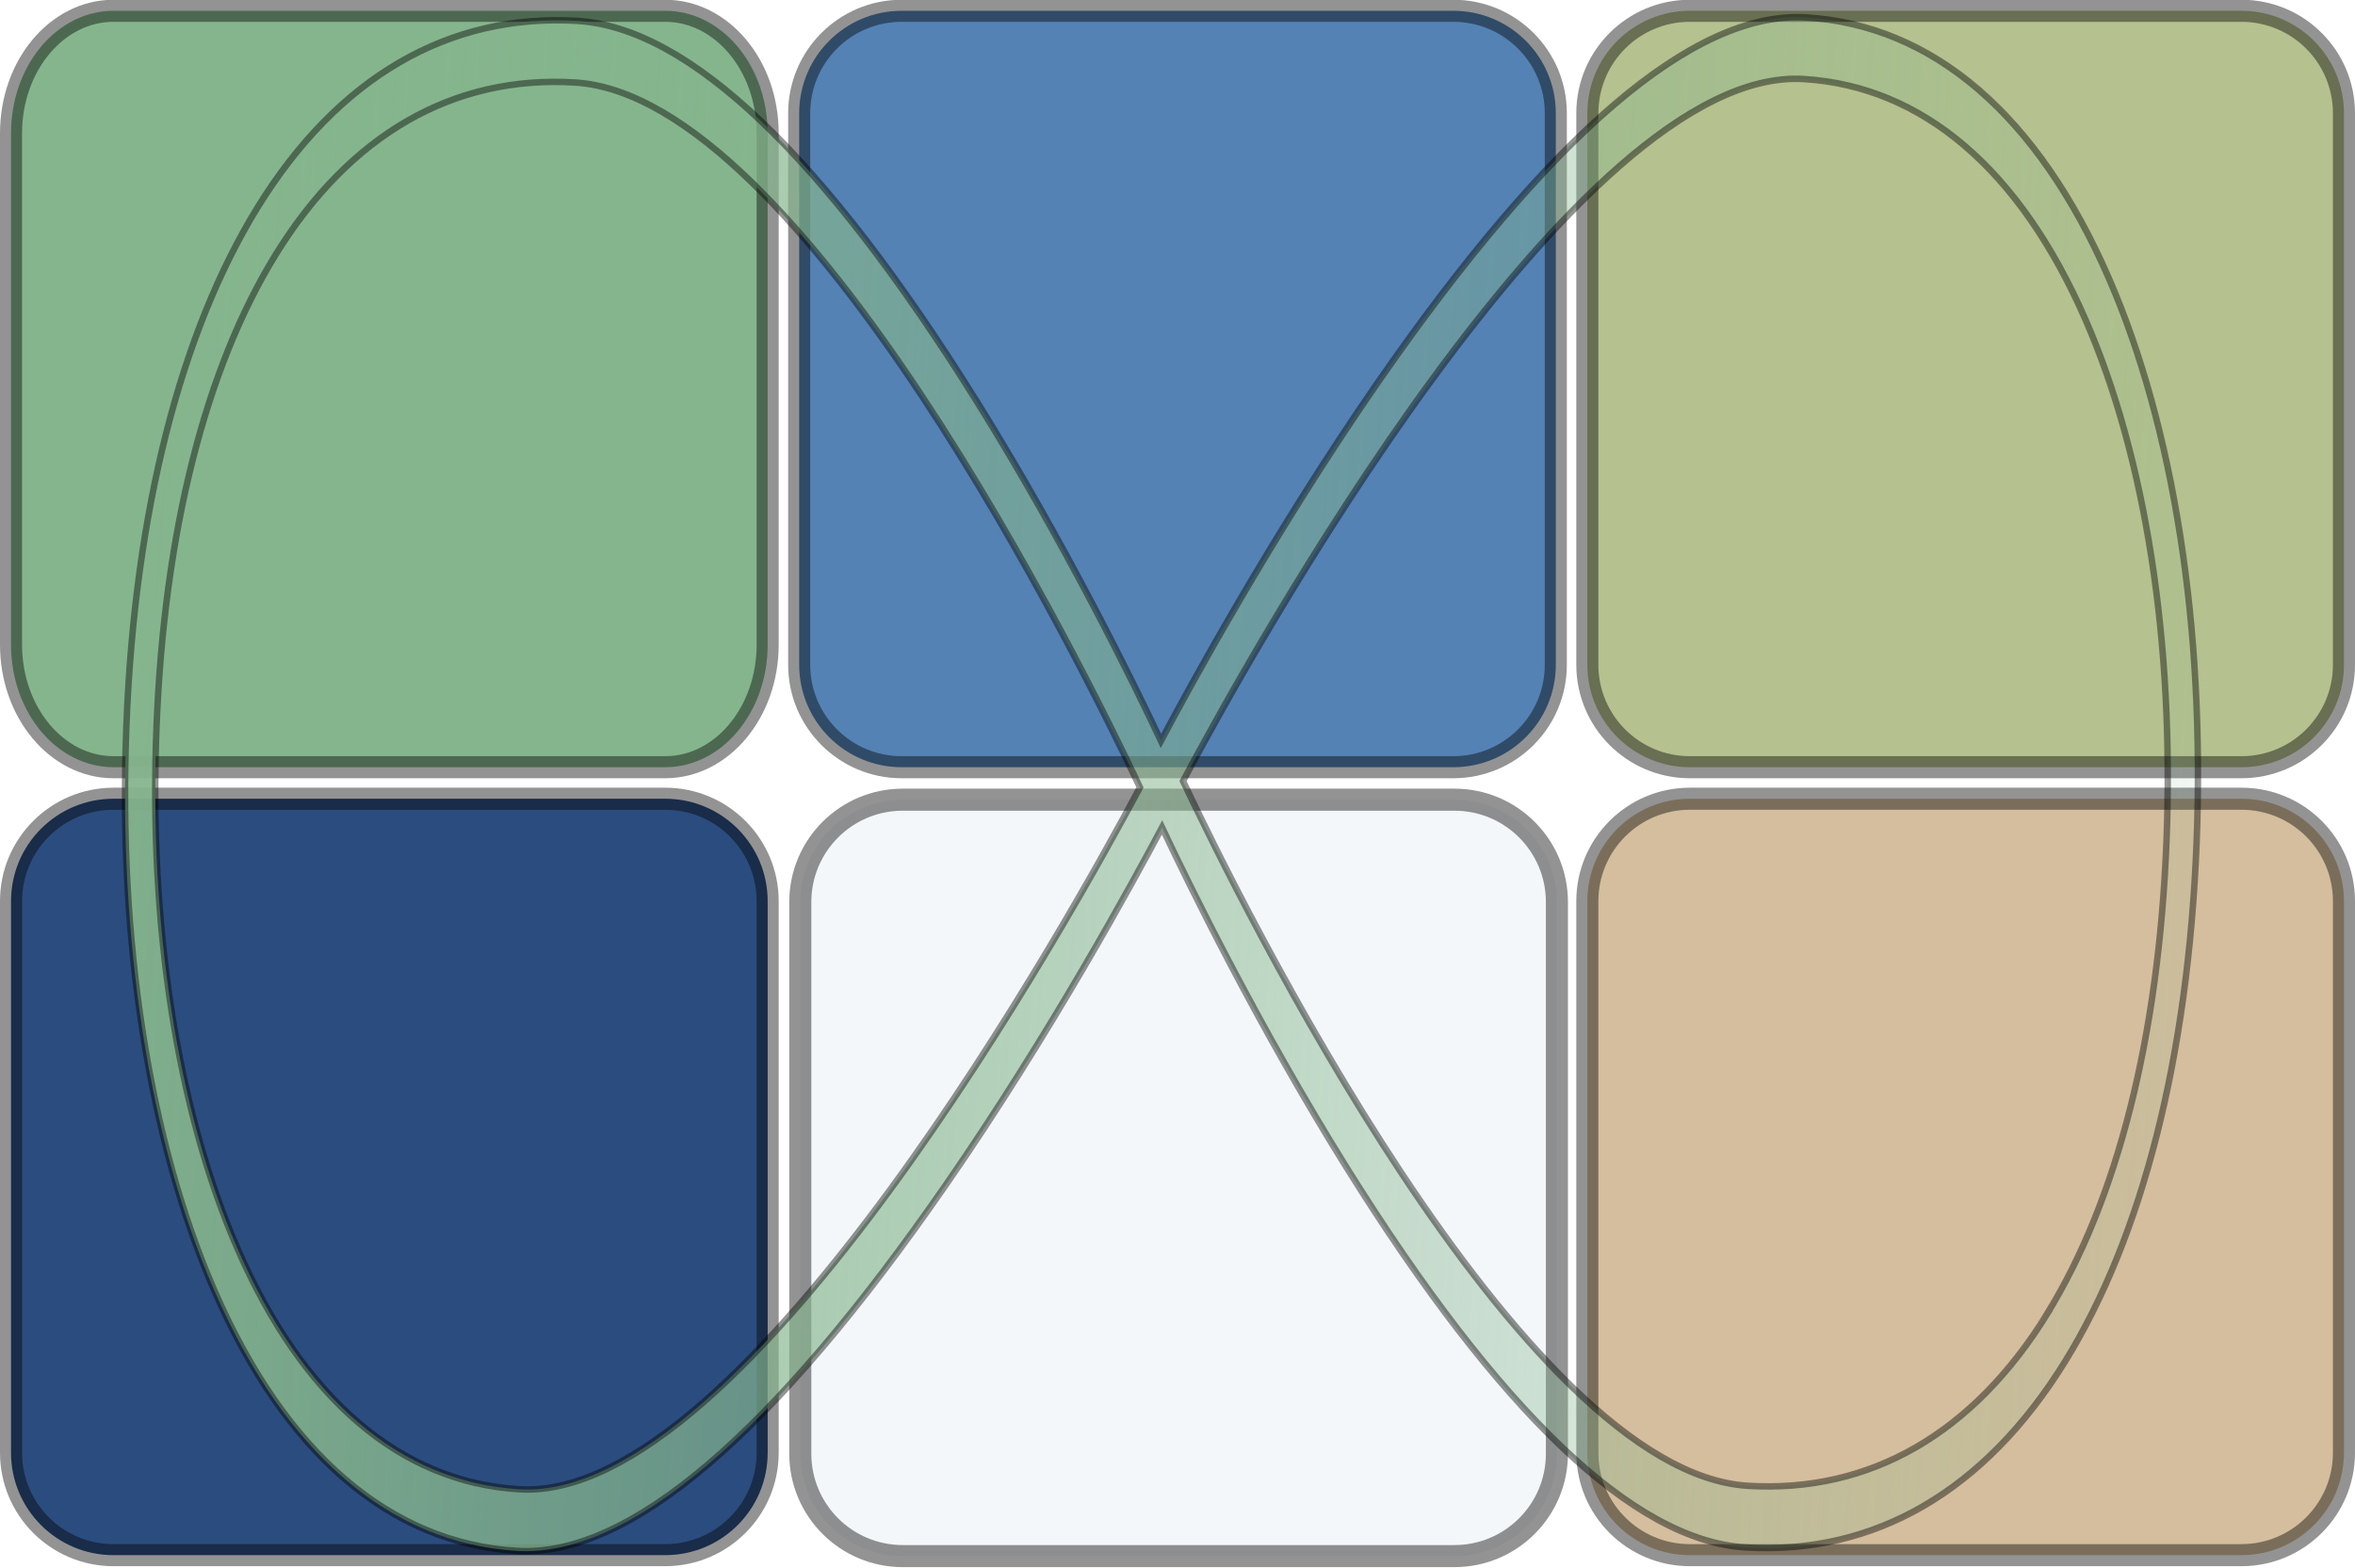
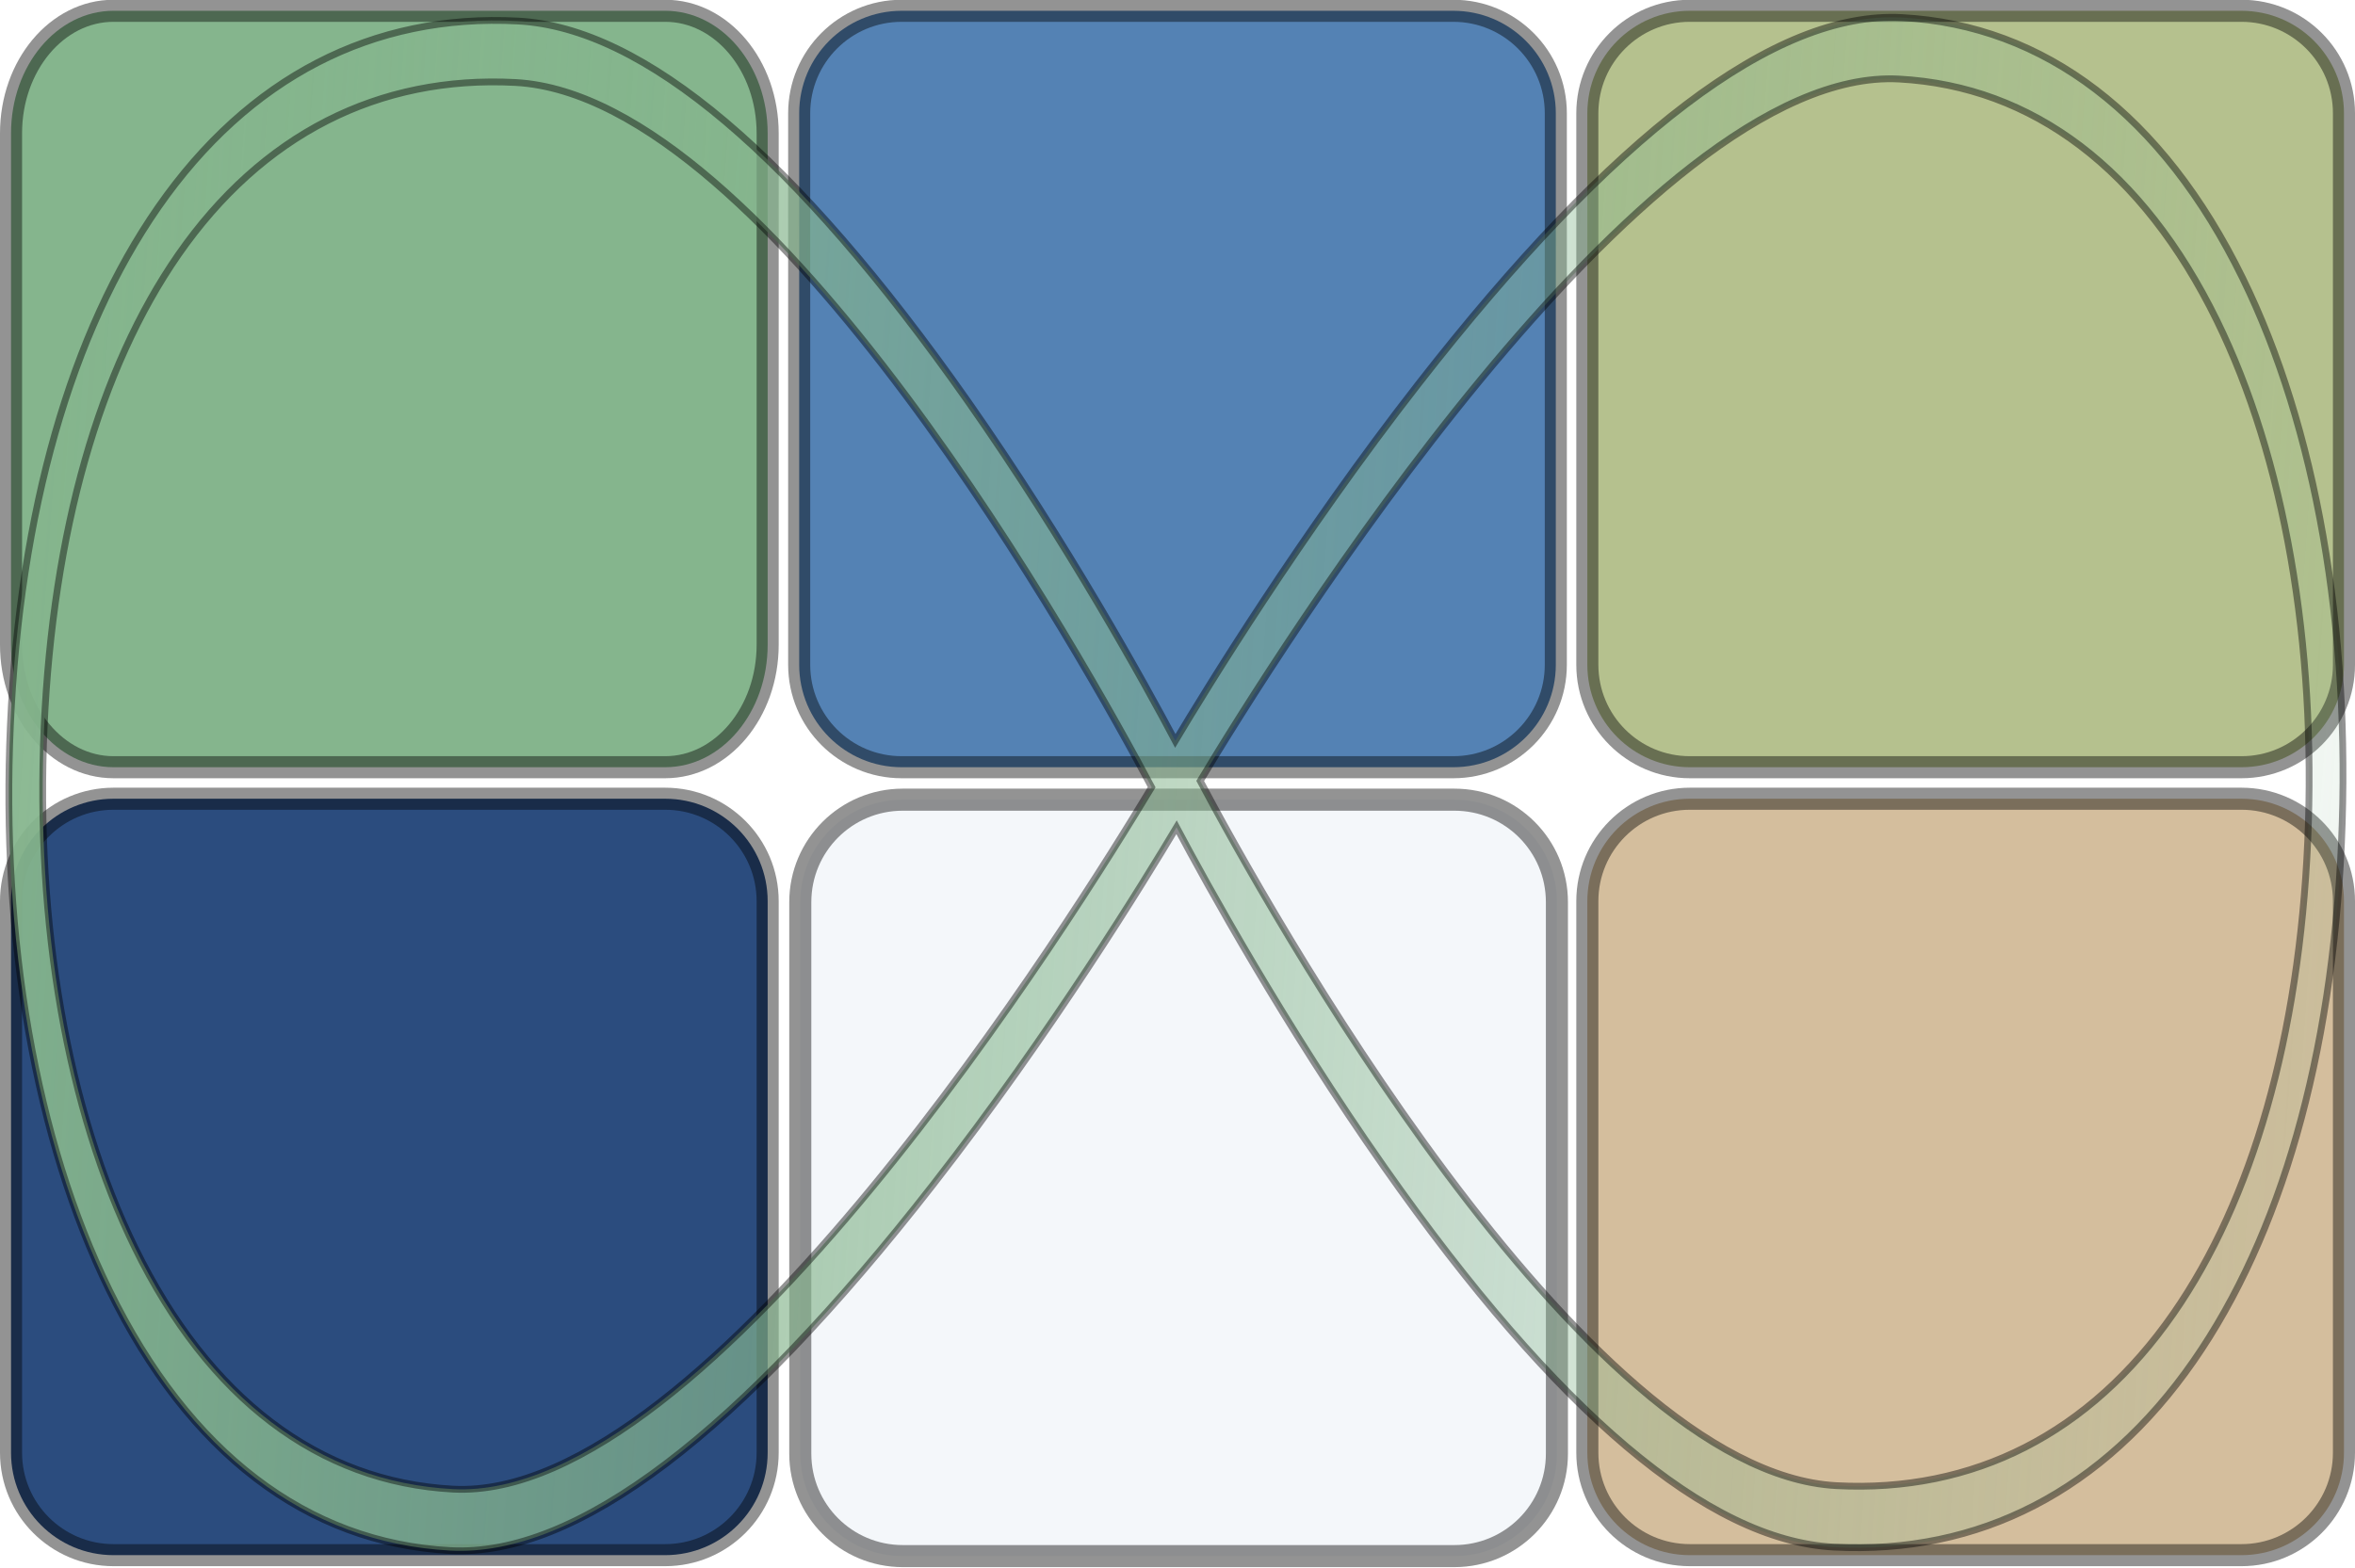
<svg xmlns="http://www.w3.org/2000/svg" xmlns:xlink="http://www.w3.org/1999/xlink" viewBox="-1 -1 14.94 9.393" width="166" height="110.511" version="1.1" id="svg120" xml:space="preserve">
  <defs id="defs88">
    <linearGradient id="linearGradient2024">
      <stop style="stop-color:#85b58d;stop-opacity:1;" offset="0" id="stop2020" />
      <stop style="stop-color:#85b58d;stop-opacity:0;" offset="1" id="stop2022" />
    </linearGradient>
    <style id="style86">
      /* Softened ETOPO Palette */
      .O { fill: #2B4C7E; } /* Deep Ocean */
      .M { fill: #5482B4; } /* Mid Ocean */
      .S { fill: #77A3C8; } /* Shallow */
      .L { fill: #85B58D; } /* Lowland */
      .F { fill: #B5C18E; } /* Foothills */
      .H { fill: #D4BE9D; } /* Highlands */
      .P { fill: #A88572; } /* Peaks */
      .I { fill: #F4F7FA; } /* Ice  */

      rect {
          width: 4.8px;
          height: 4.8px;
          rx: 0.65px;
          stroke: #000000;
          stroke-width: 0.14px;
          stroke-opacity: 0.425;
      }

    </style>
-     <linearGradient xlink:href="#linearGradient2024" id="linearGradient2026" x1="-0.973" y1="3.675" x2="14.807" y2="4.26" gradientUnits="userSpaceOnUse" gradientTransform="matrix(0.997739,0.06026472,-0.05847798,1.480587,0.1192131,-2.28647)" />
+     <linearGradient xlink:href="#linearGradient2024" id="linearGradient2026" x1="-0.973" y1="3.675" x2="14.807" y2="4.26" gradientUnits="userSpaceOnUse" gradientTransform="matrix(1.123513,0.0602494,-0.06584965,1.480211,-0.5769177,-2.285486)" />
  </defs>
  <rect width="4.8" height="4.8" rx="0.65" x="-0.93" y="-1.208" class="L" id="rect90" ry="0.777" />
  <rect width="4.8" height="4.8" rx="0.65" x="4.07" y="-1.208" class="M" id="rect92" />
  <rect width="4.8" height="4.8" rx="0.65" x="9.07" y="-1.208" class="F" id="rect94" />
  <rect width="4.8" height="4.8" rx="0.65" x="-0.93" y="3.792" class="O" id="rect100" />
  <rect width="4.8" height="4.8" rx="0.65" x="9.07" y="3.792" class="H" id="rect104" />
  <rect width="4.8" height="4.8" rx="0.65" x="4.077" y="3.798" class="I" id="rect116" />
-   <path d="M 12.378,0.488 C 11.928,-0.545 11.264,-1.117 10.457,-1.166 9.748,-1.208 8.832,-0.426 7.735,1.159 7.071,2.118 6.539,3.097 6.365,3.425 6.197,3.068 5.756,2.167 5.195,1.268 4.223,-0.289 3.371,-1.101 2.663,-1.144 1.844,-1.193 1.143,-0.784 0.635,0.038 0.144,0.834 -0.145,1.971 -0.198,3.324 -0.252,4.688 -0.054,5.962 0.359,6.911 0.809,7.944 1.473,8.516 2.279,8.565 2.989,8.608 3.905,7.826 5.002,6.24 5.666,5.281 6.198,4.302 6.372,3.974 6.54,4.331 6.981,5.232 7.542,6.131 8.514,7.688 9.366,8.5 10.074,8.543 10.893,8.592 11.594,8.184 12.102,7.361 12.593,6.565 12.881,5.428 12.935,4.075 12.989,2.711 12.791,1.437 12.378,0.488 Z M 2.295,8.174 C 1.54,8.129 0.921,7.599 0.505,6.643 0.125,5.77 -0.057,4.595 -0.007,3.336 0.041,2.098 0.303,1.062 0.749,0.339 1.219,-0.422 1.875,-0.8 2.647,-0.753 4.088,-0.666 5.874,2.962 6.232,3.72 5.822,4.49 3.737,8.262 2.295,8.174 Z M 11.988,7.06 C 11.518,7.821 10.862,8.199 10.089,8.152 8.648,8.065 6.863,4.437 6.505,3.68 6.915,2.909 8.999,-0.862 10.442,-0.775 c 0.755,0.046 1.374,0.575 1.79,1.531 0.38,0.873 0.562,2.048 0.512,3.307 -0.049,1.238 -0.311,2.274 -0.757,2.997 z" id="path239" style="fill:url(#linearGradient2026);fill-opacity:1;stroke:#000000;stroke-width:0.041;stroke-opacity:0.425" />
+   <path d="M 13.227,0.488 C 12.721,-0.544 11.973,-1.116 11.065,-1.165 10.265,-1.208 9.234,-0.426 7.999,1.159 7.251,2.118 6.652,3.097 6.456,3.425 6.267,3.068 5.77,2.167 5.139,1.268 4.044,-0.289 3.085,-1.1 2.287,-1.143 1.365,-1.192 0.576,-0.784 0.004,0.038 -0.55,0.835 -0.874,1.971 -0.934,3.324 -0.995,4.687 -0.772,5.961 -0.307,6.91 0.199,7.943 0.947,8.514 1.856,8.563 2.655,8.606 3.686,7.824 4.921,6.239 5.669,5.28 6.268,4.301 6.464,3.973 6.654,4.33 7.15,5.231 7.782,6.13 8.876,7.687 9.835,8.498 10.633,8.541 11.555,8.59 12.345,8.182 12.916,7.36 13.47,6.563 13.794,5.427 13.854,4.074 13.915,2.711 13.692,1.437 13.227,0.488 Z M 1.873,8.173 C 1.023,8.127 0.326,7.598 -0.143,6.642 -0.571,5.769 -0.776,4.595 -0.72,3.336 -0.664,2.098 -0.37,1.062 0.132,0.339 0.661,-0.422 1.401,-0.799 2.27,-0.753 3.893,-0.665 5.904,2.962 6.306,3.719 5.844,4.489 3.497,8.26 1.873,8.173 Z M 12.788,7.059 C 12.259,7.82 11.52,8.197 10.65,8.151 9.027,8.064 7.016,4.436 6.614,3.679 7.076,2.909 9.423,-0.862 11.047,-0.775 c 0.85,0.046 1.547,0.575 2.016,1.531 0.428,0.873 0.633,2.048 0.577,3.307 -0.055,1.238 -0.35,2.274 -0.852,2.996 z" id="path239" style="fill:url(#linearGradient2026);fill-opacity:1;stroke:#000000;stroke-width:0.043;stroke-opacity:0.425" />
</svg>
